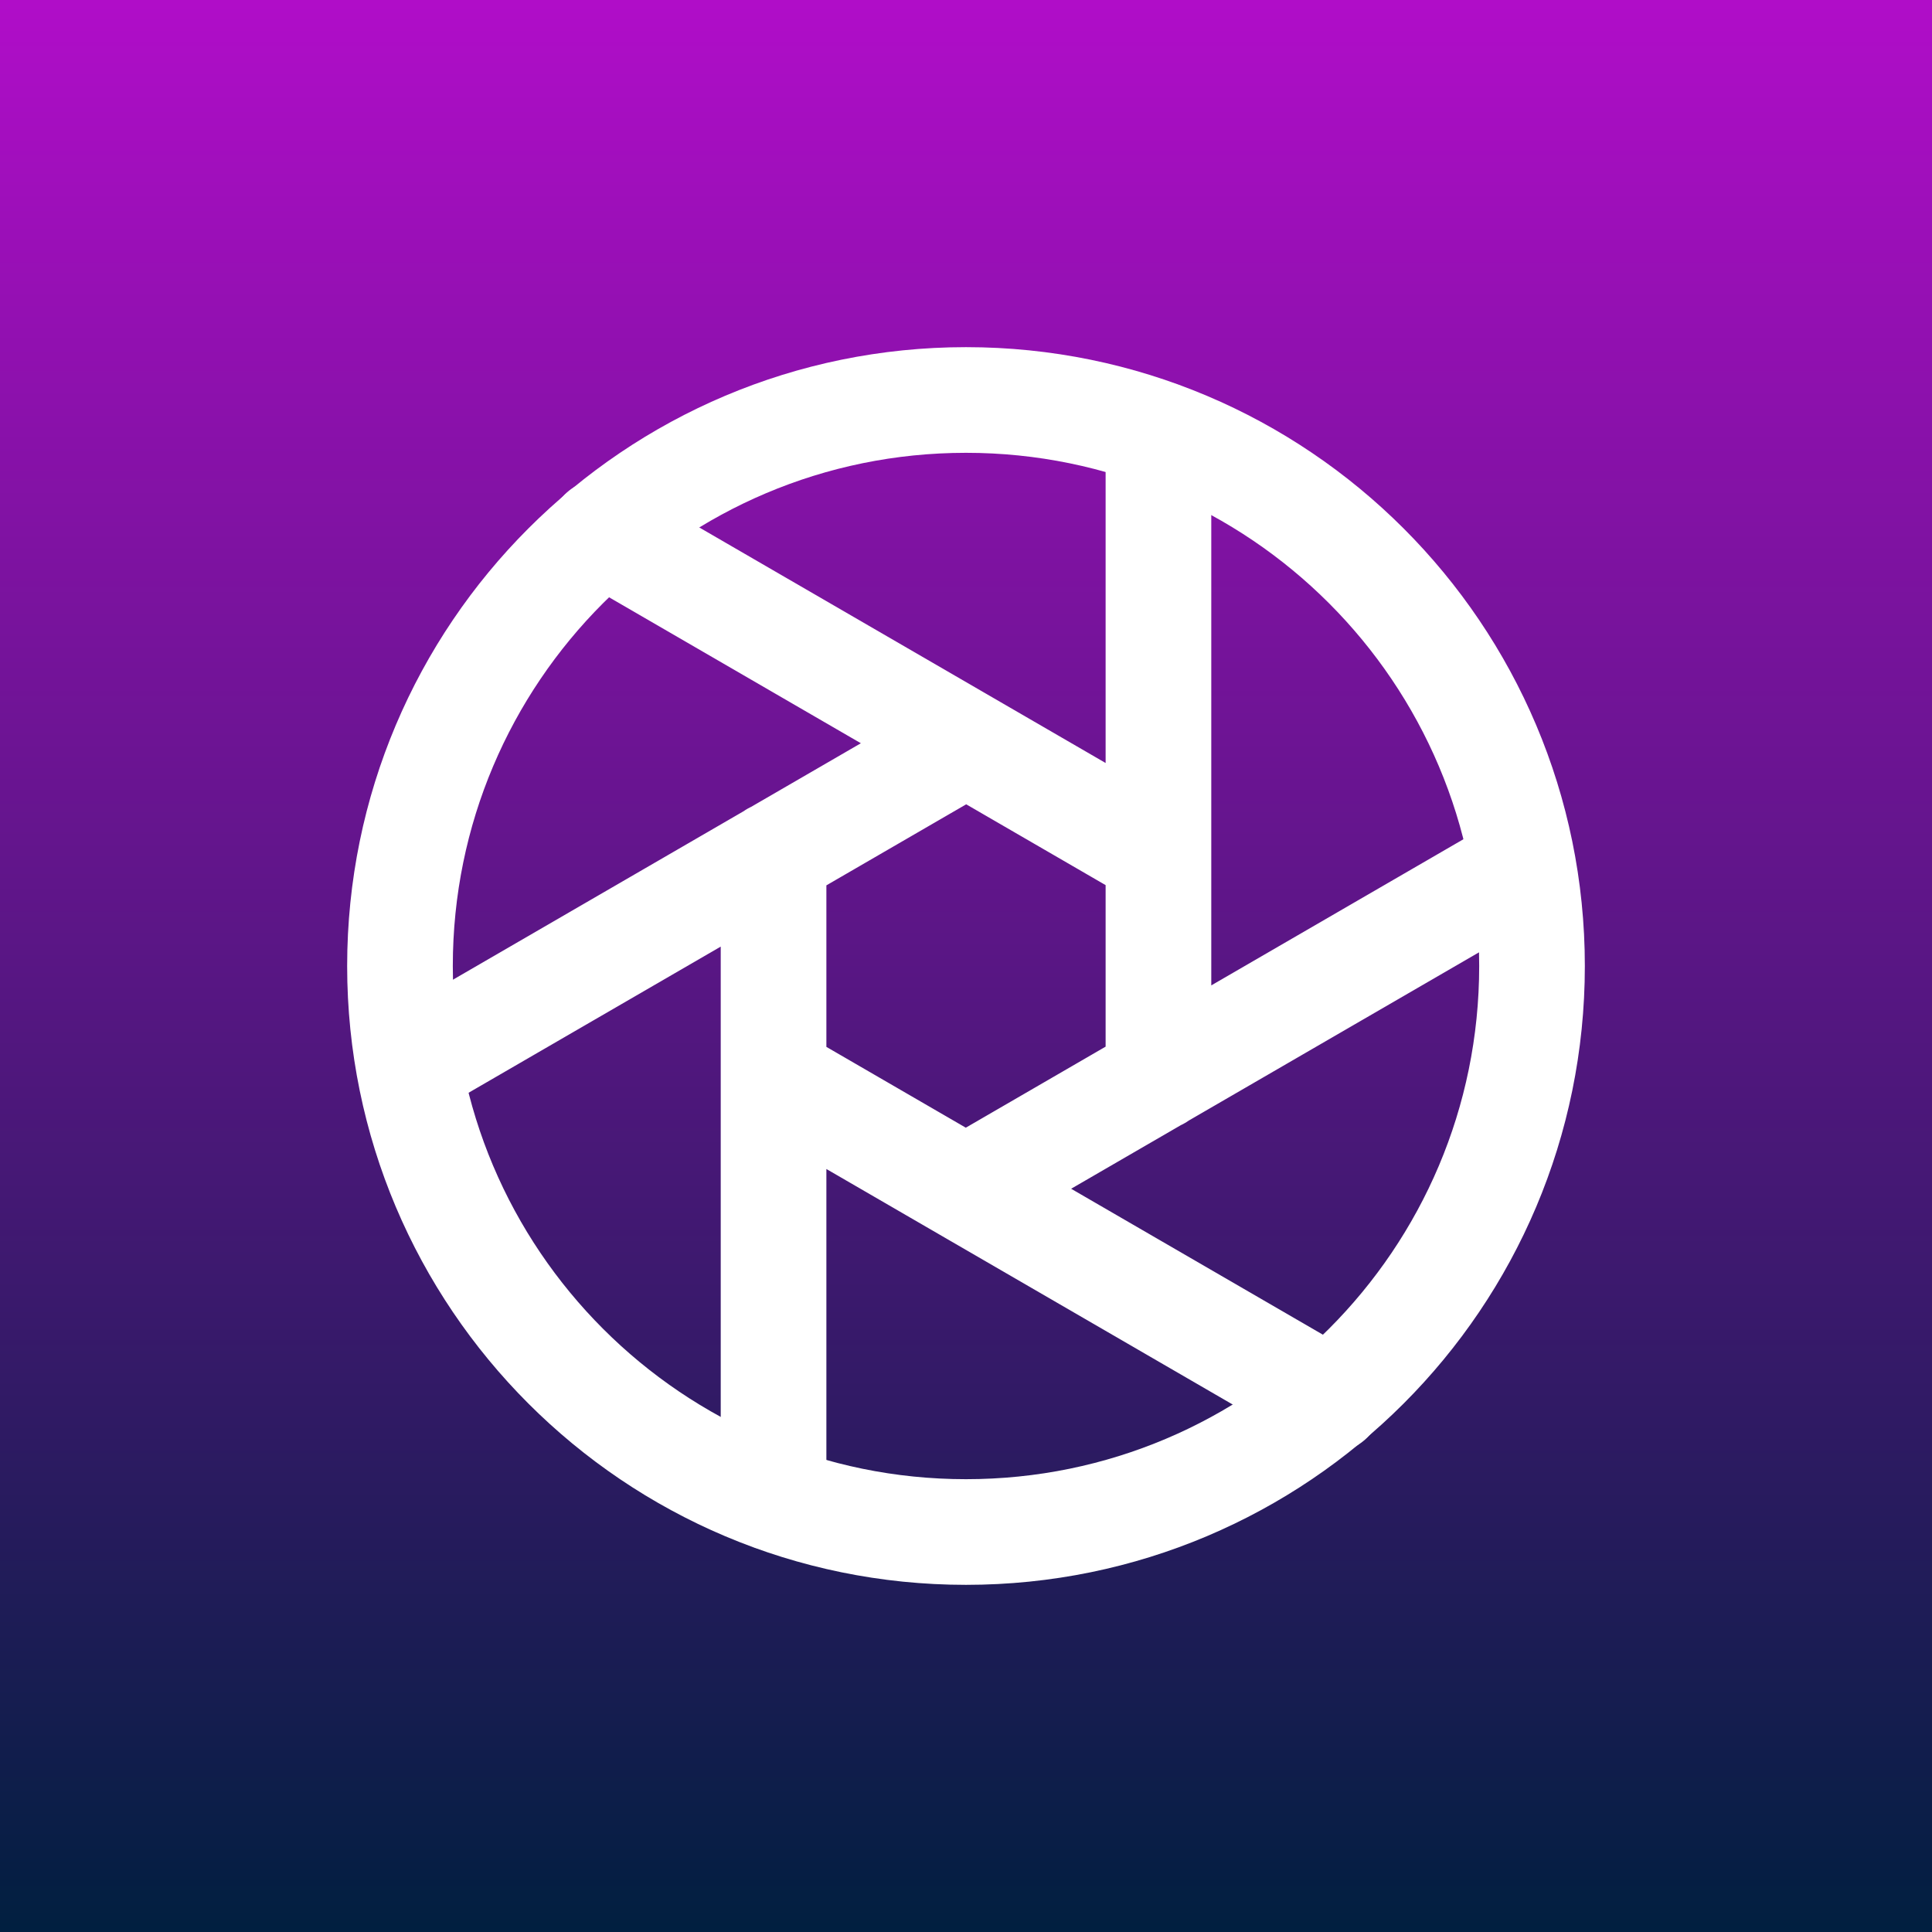
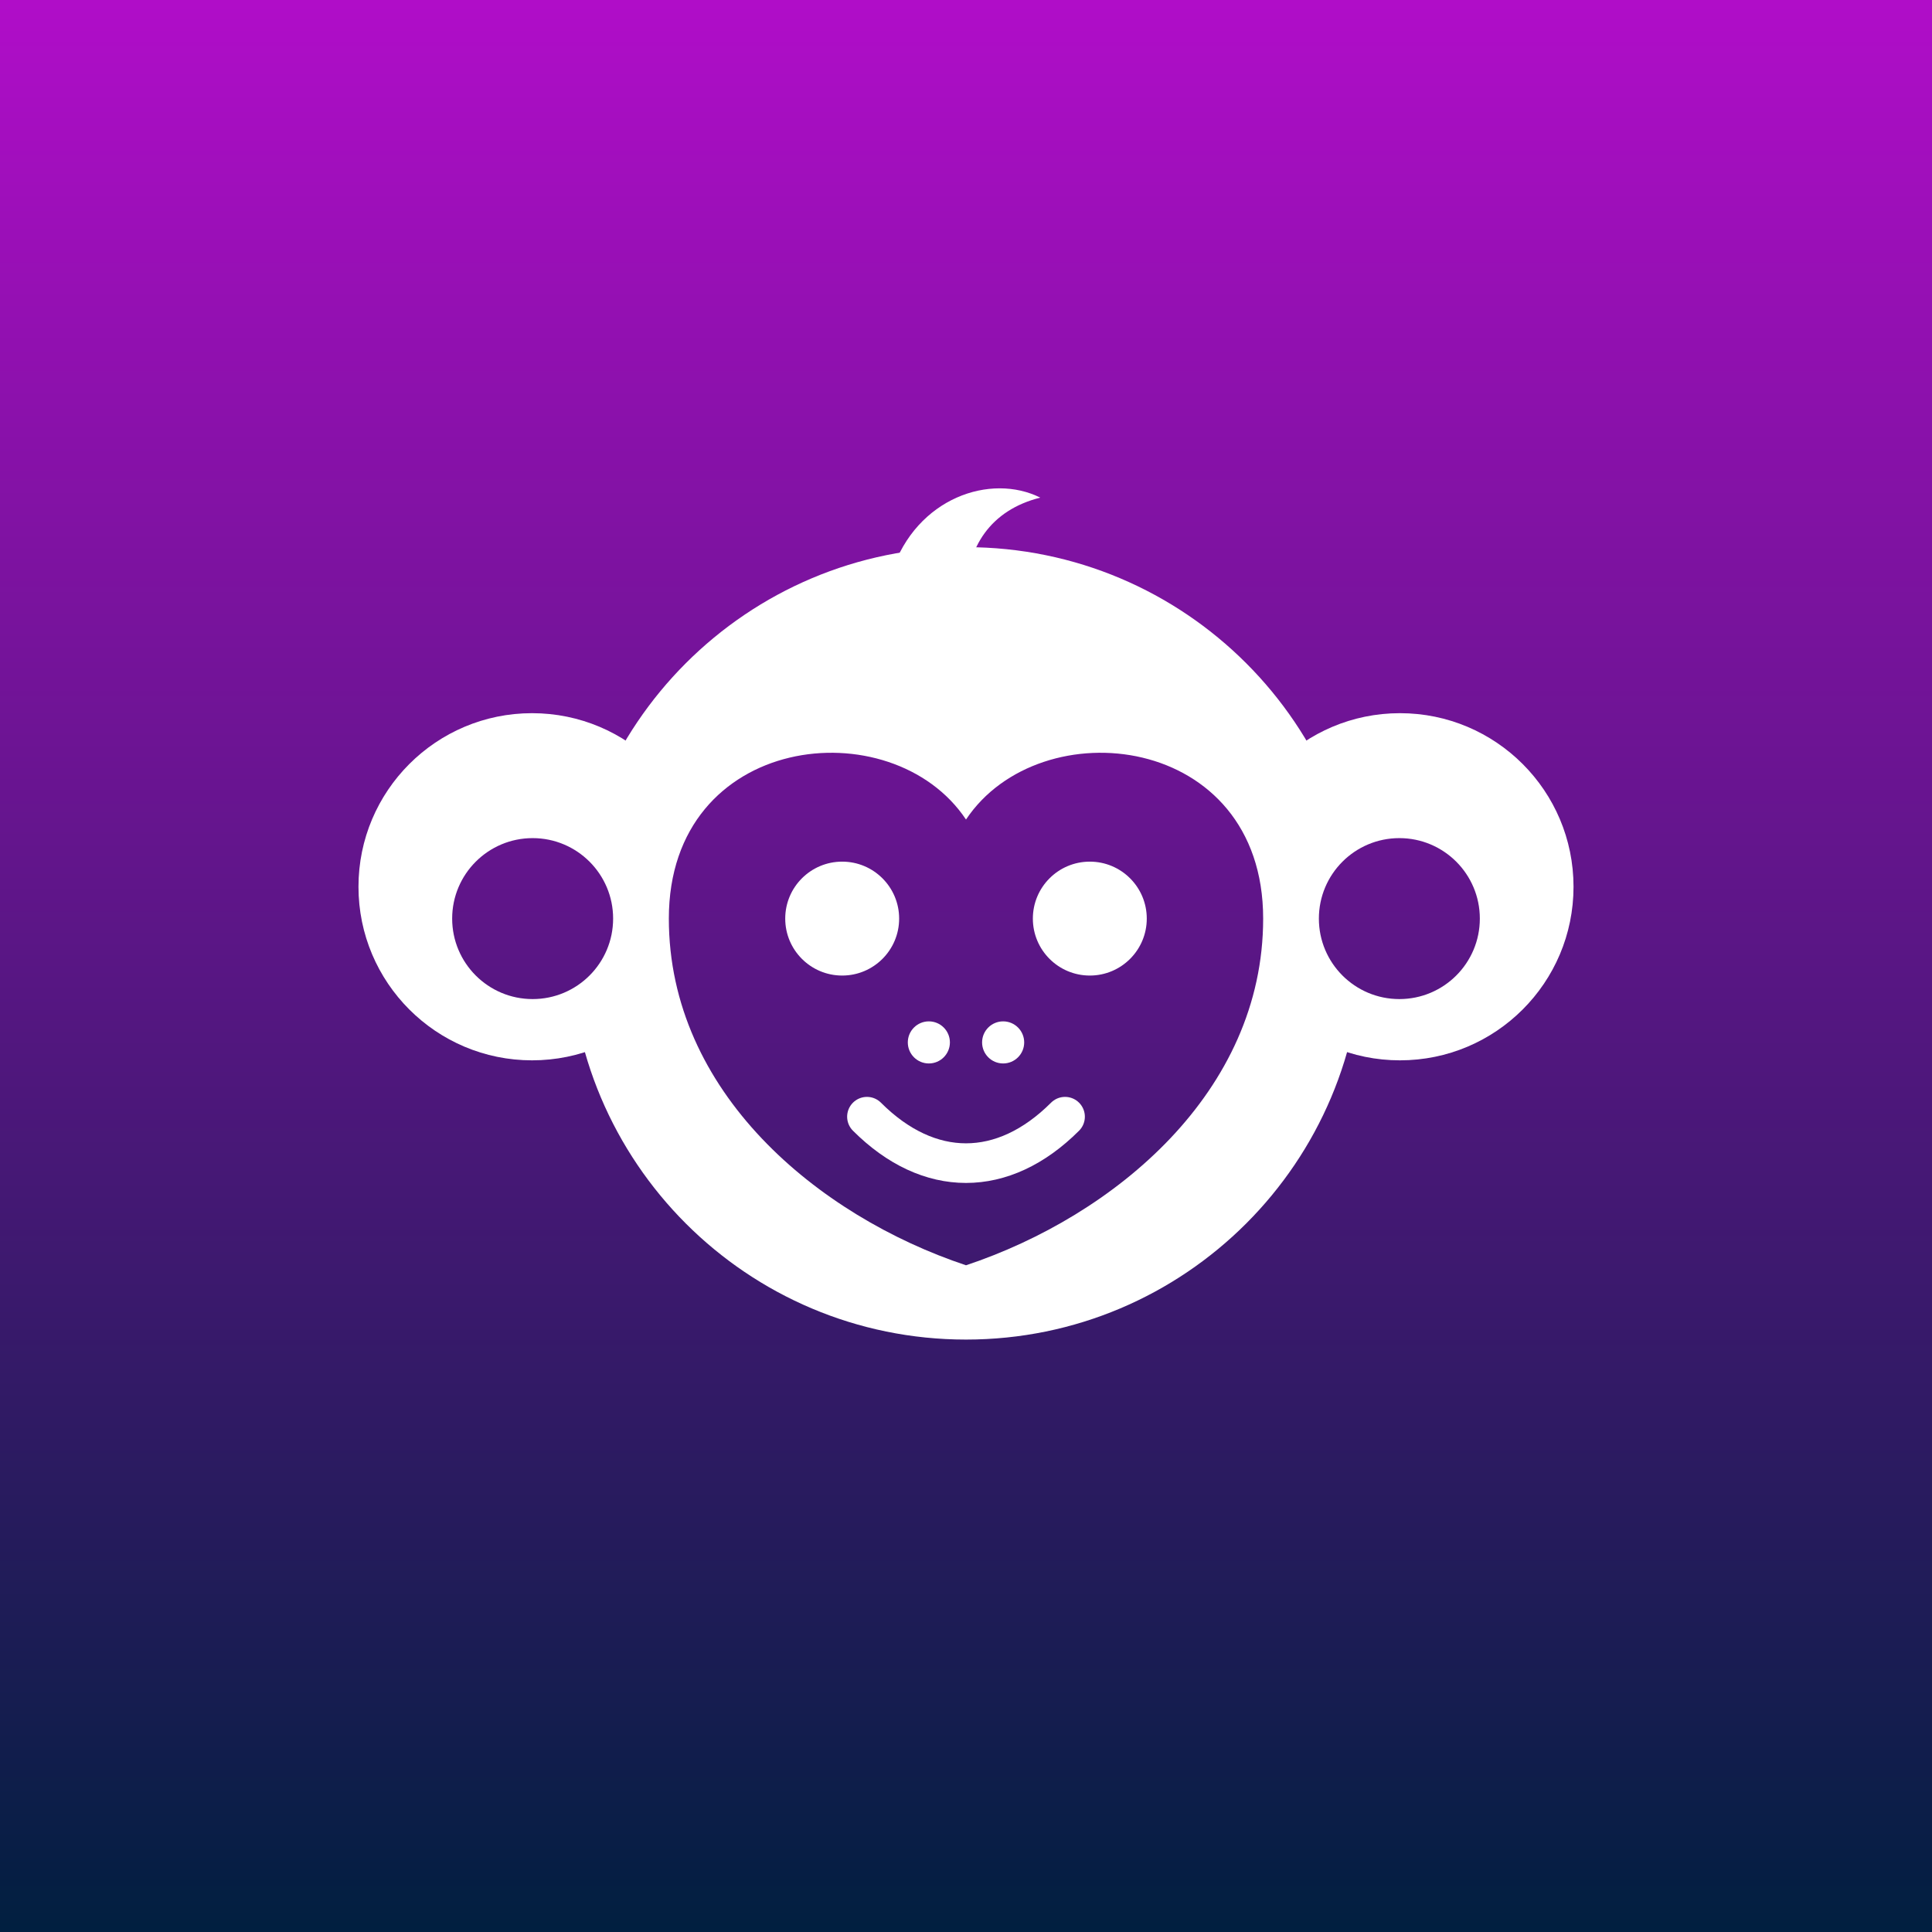
<svg xmlns="http://www.w3.org/2000/svg" width="1024" height="1024" viewBox="0 0 1024 1024">
  <defs>
    <linearGradient id="g" x1="0" y1="0" x2="0" y2="1">
      <stop offset="0" stop-color="#B10DC9" />
      <stop offset="1" stop-color="#001F3F" />
    </linearGradient>
  </defs>
  <rect width="1024" height="1024" rx="0" fill="url(#g)" />
-   <g fill="none" stroke="#fff" stroke-linecap="round" stroke-linejoin="round" stroke-width="56">
-     <circle cx="512" cy="512" r="300" />
-     <path d="M614 453L319 282M614 571L614 230M512 630L807 459M410 571L705 742M410 453L410 794M512 394L217 565" />
+   <defs>
+     <mask id="m" maskUnits="userSpaceOnUse" x="0" y="0" width="1024" height="1024">
+       <rect width="1024" height="1024" fill="#fff" />
+       <g transform="translate(512 500) scale(6.5625) translate(-60 -54)" fill="#000">
+         <path d="M60 44c-6-9-24-7-24 8 0 14 12 24 24 28 12-4 24-14 24-28 0-15-18-17-24-8Z" />
+         <circle cx="25" cy="52" r="6.5" />
+         <circle cx="95" cy="52" r="6.5" />
+       </g>
+     </mask>
+   </defs>
+   <g mask="url(#m)" fill="#fff">
+     <circle cx="512" cy="500" r="210" />
+     <circle cx="282" cy="470" r="92" />
+     <circle cx="742" cy="470" r="92" />
+     <path transform="translate(512 500) scale(6.5625) translate(-60 -54)" d="M54 24c2-6 8-8 12-6-4 1-6 4-6 8Z" />
+   </g>
+   <g transform="translate(512 500) scale(6.5625) translate(-60 -54)" fill="#fff">
+     <circle cx="50" cy="52" r="4.6" />
+     <circle cx="70" cy="52" r="4.6" />
+     <circle cx="57" cy="62" r="1.7" />
+     <circle cx="63" cy="62" r="1.7" />
+     <path d="M52 68c5 5 11 5 16 0" fill="none" stroke="#fff" stroke-width="3.2" stroke-linecap="round" />
  </g>
</svg>
